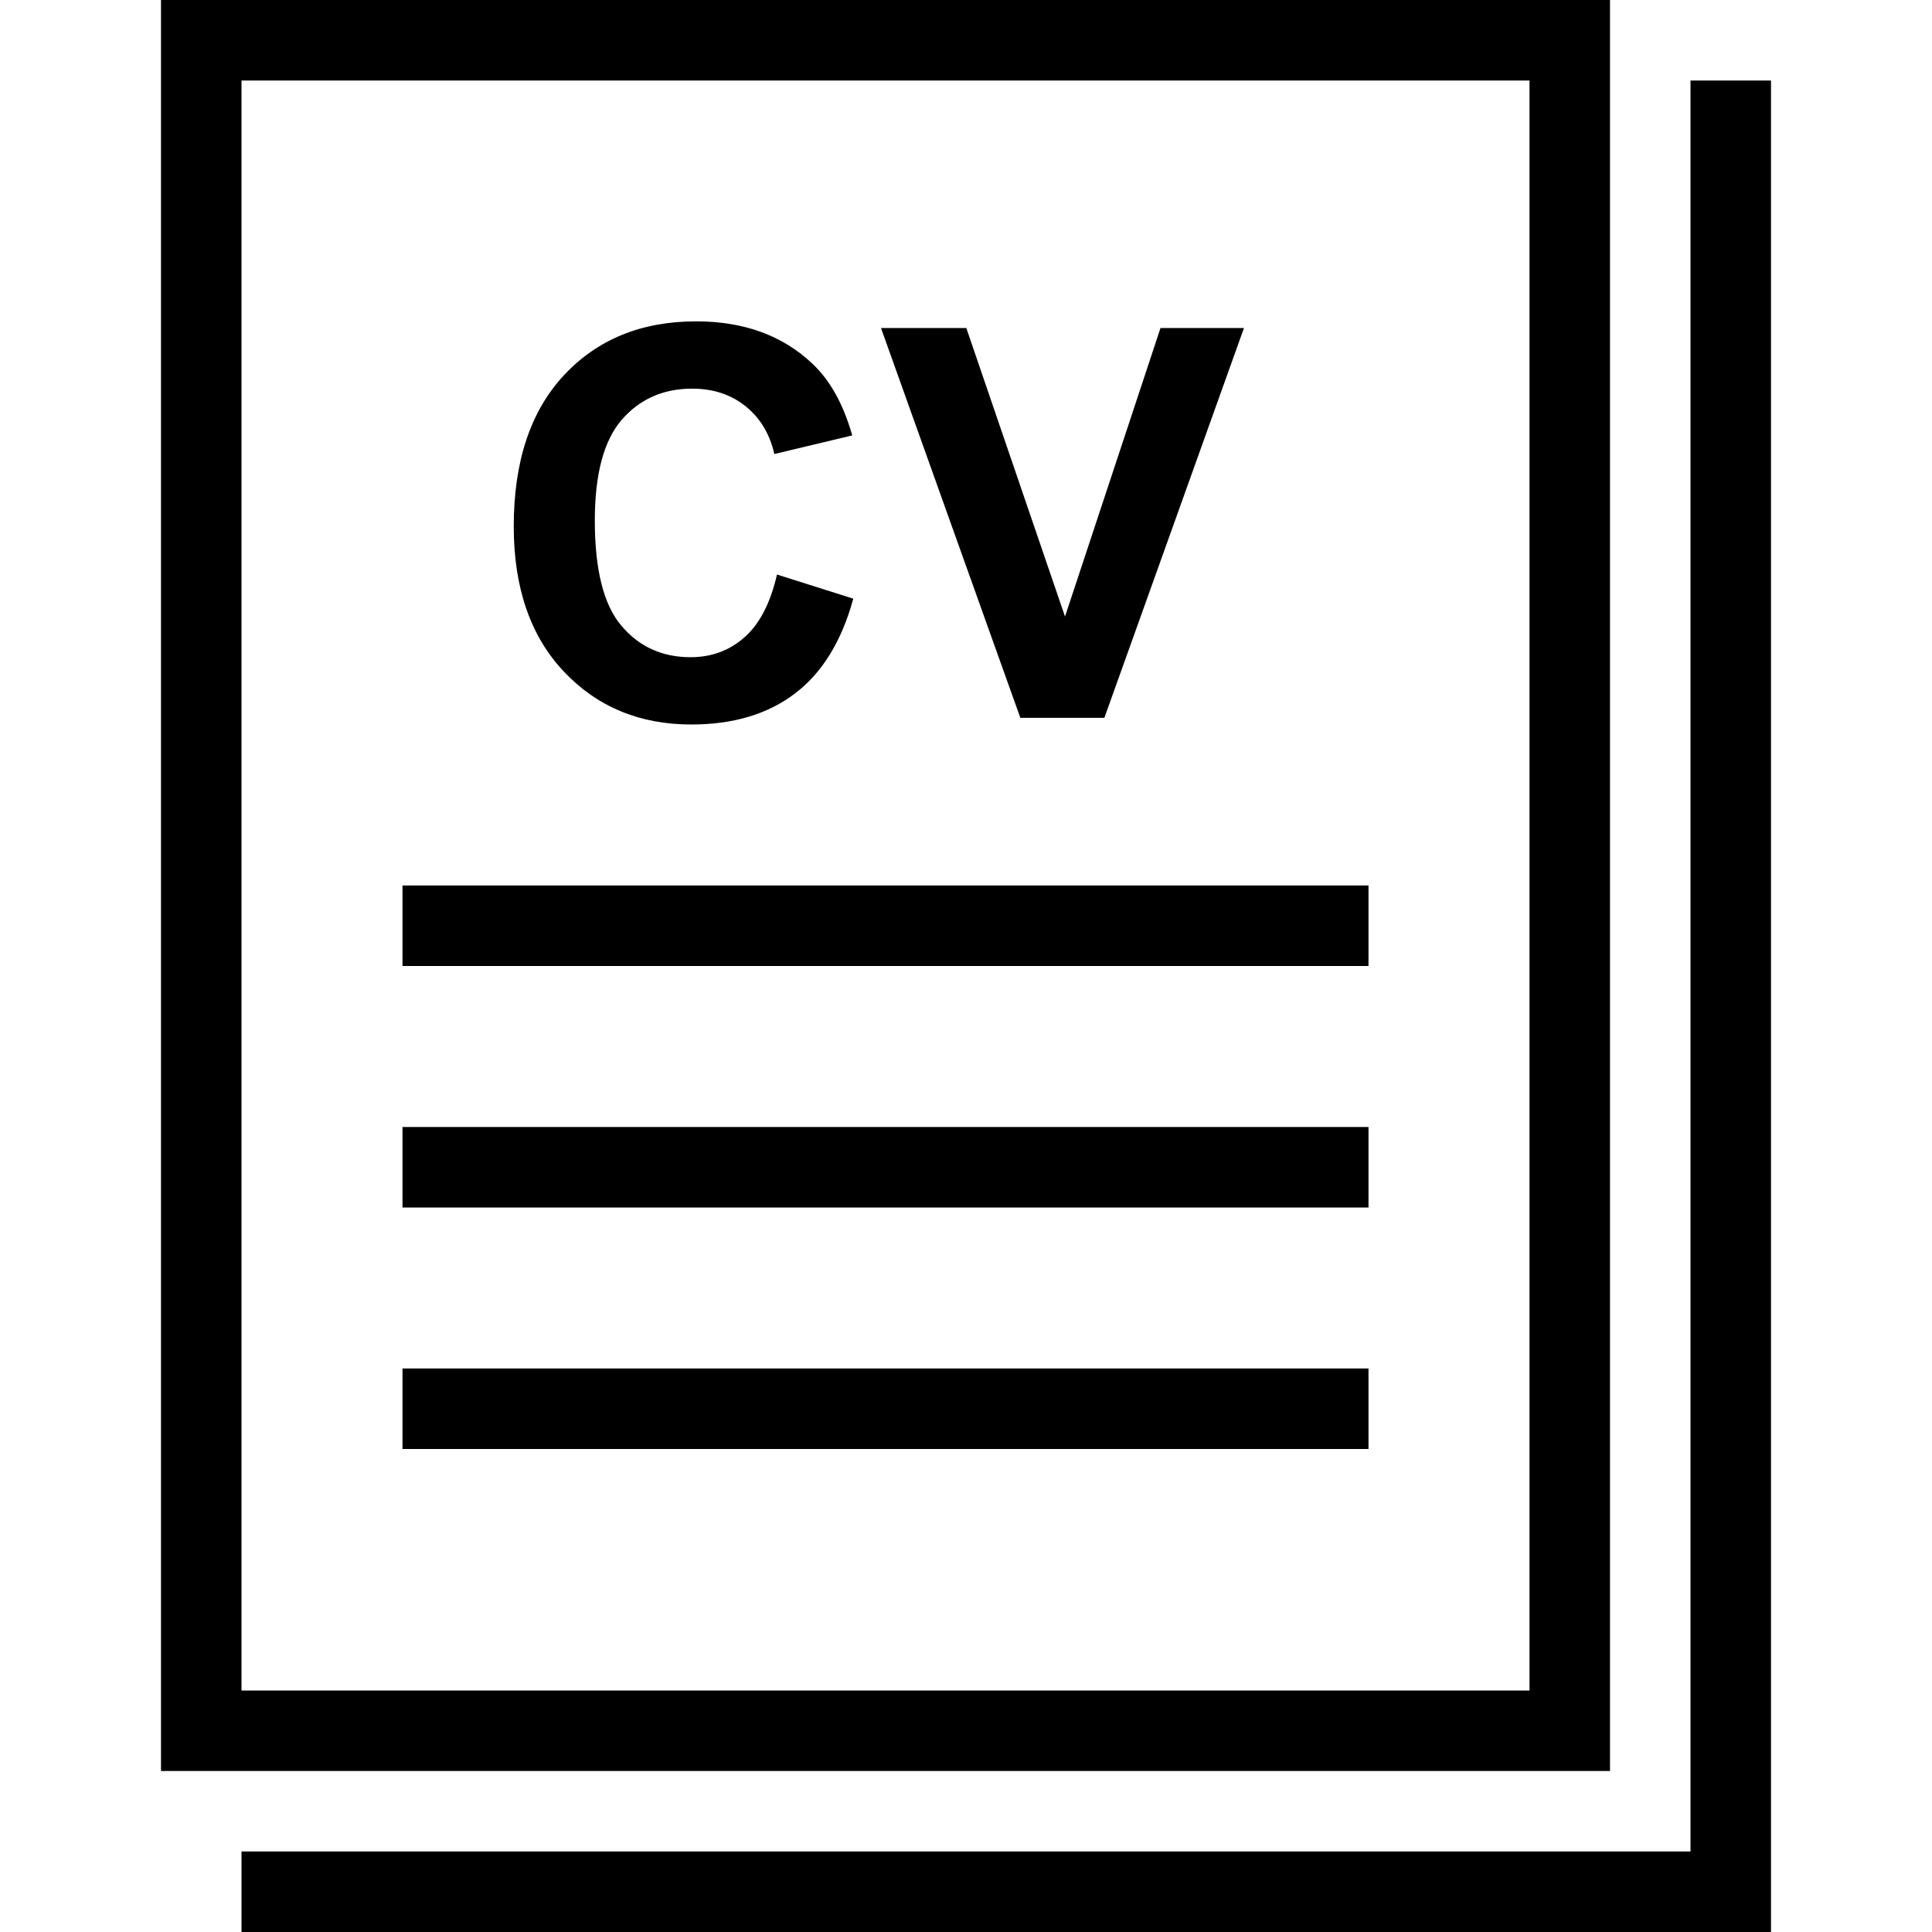
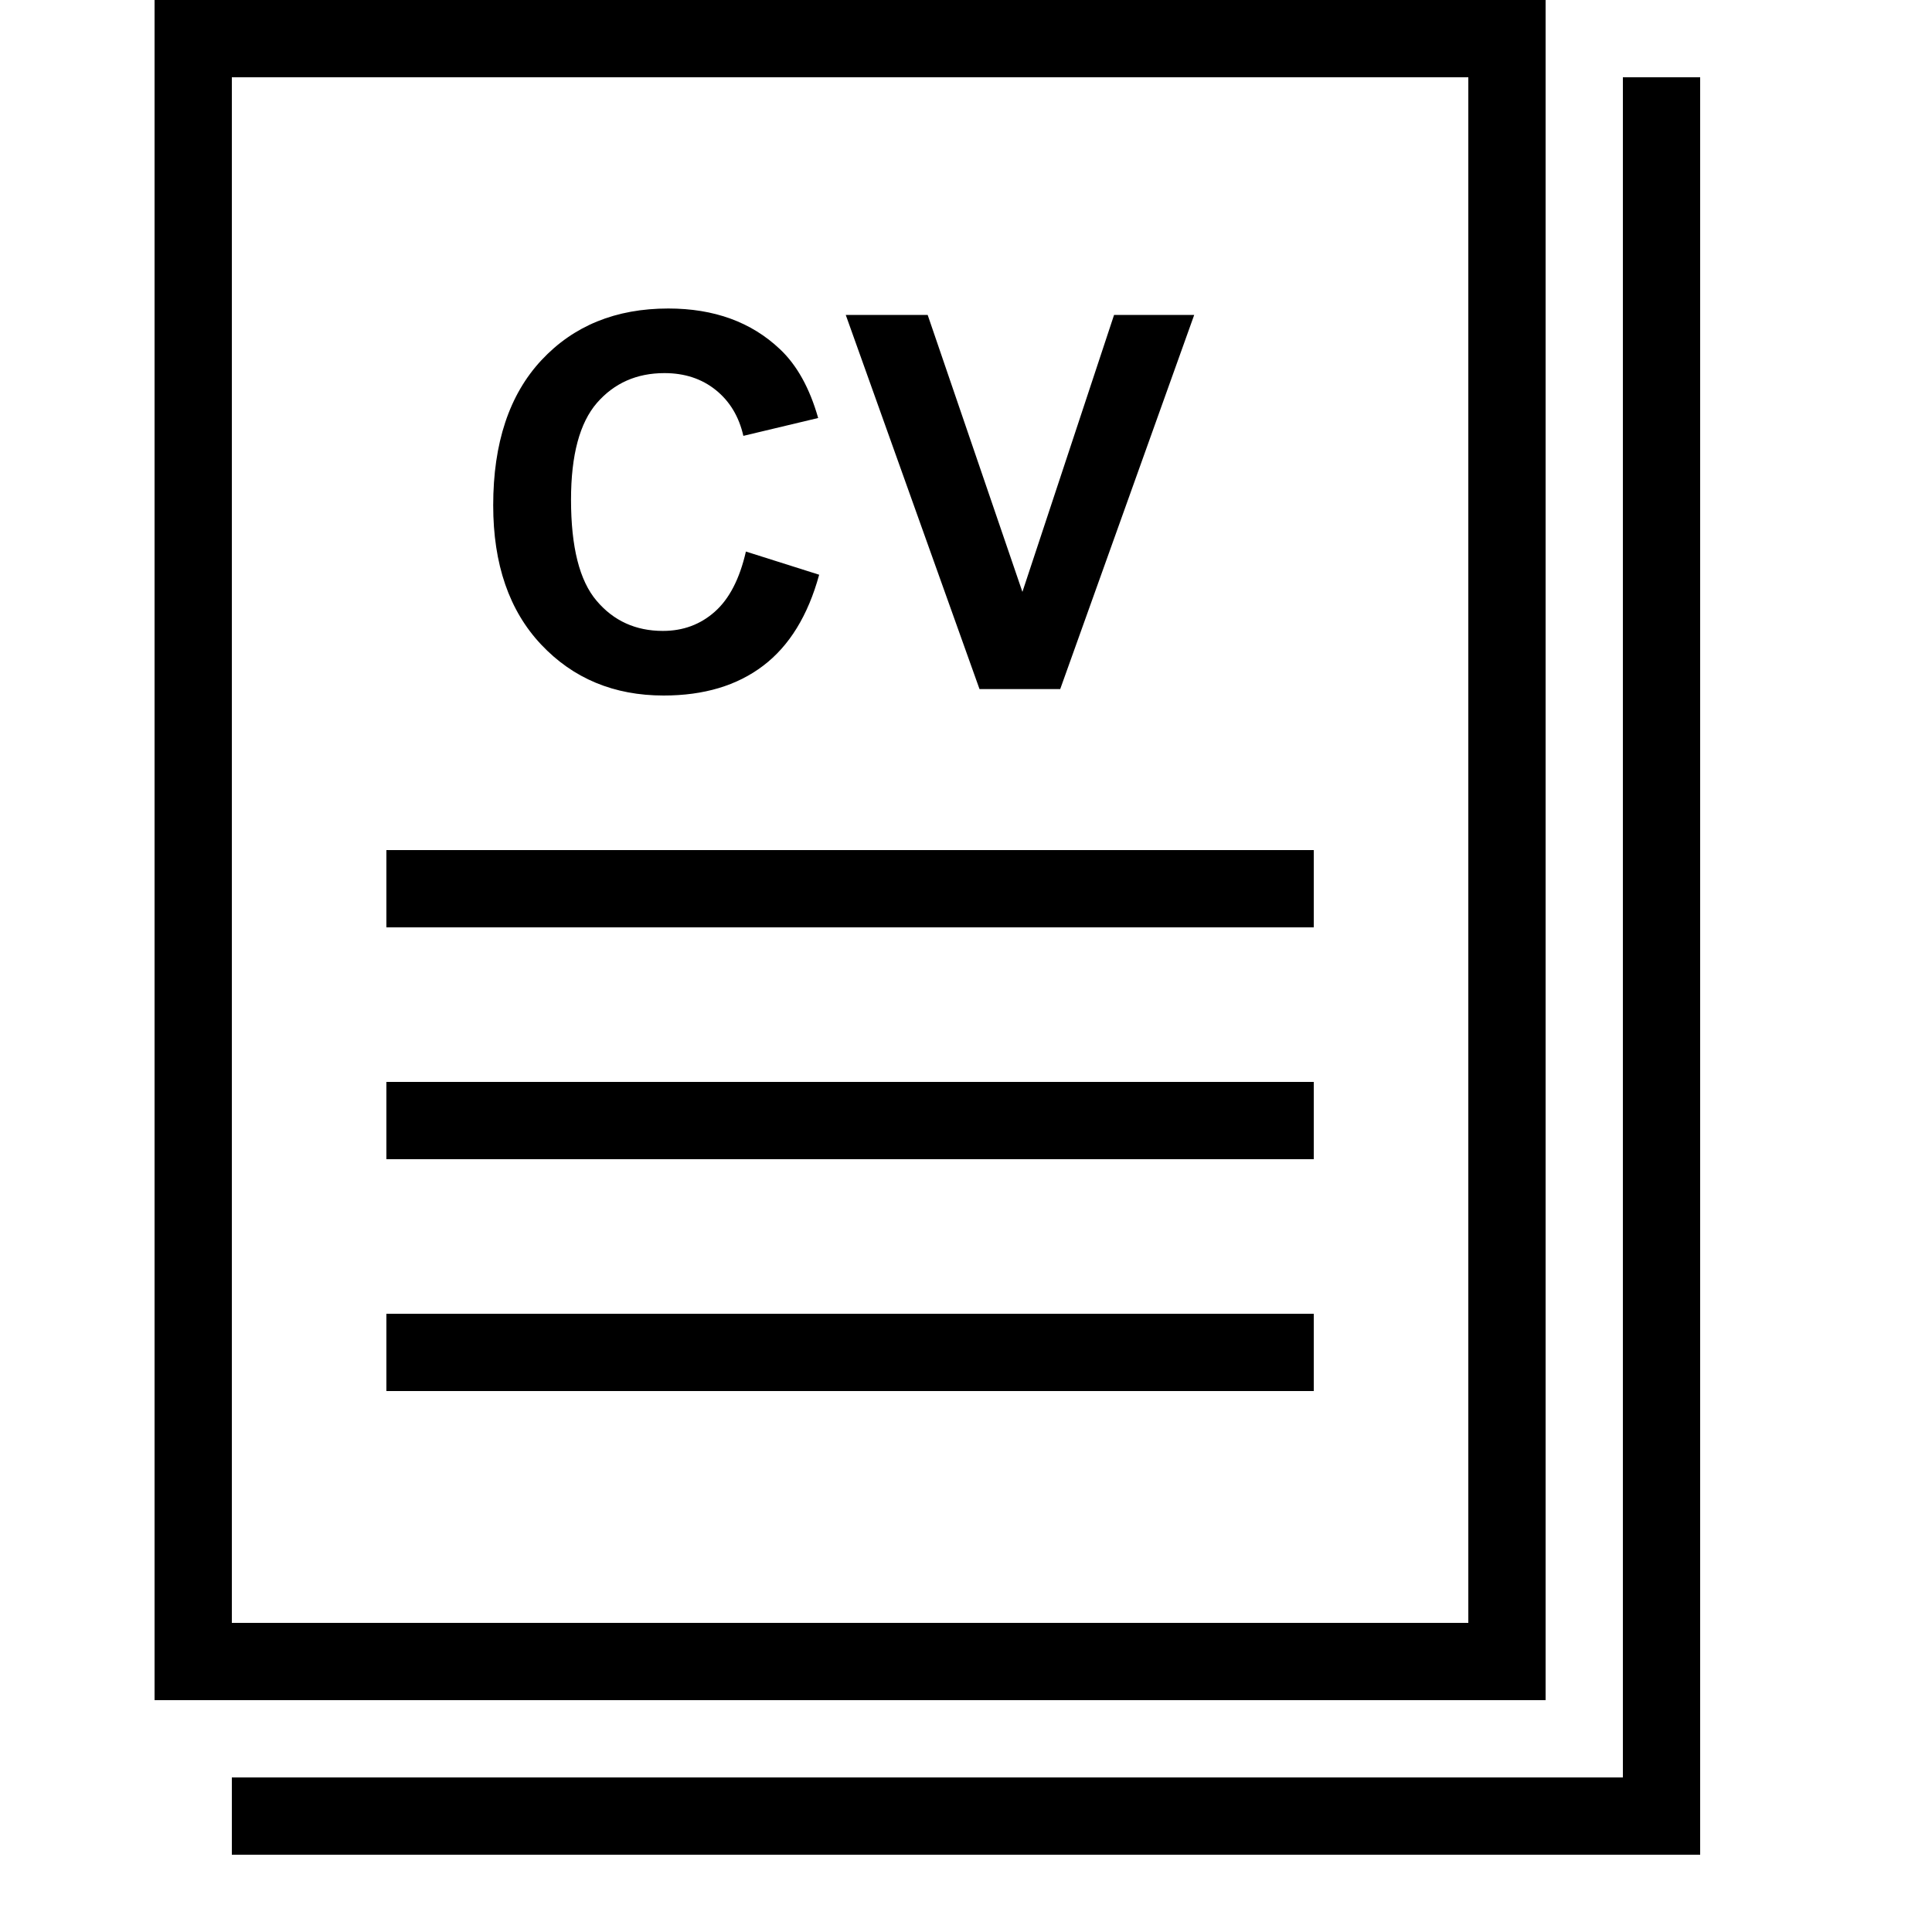
- <svg xmlns="http://www.w3.org/2000/svg" width="24" height="24" fill-rule="evenodd" clip-rule="evenodd">
+ <svg xmlns="http://www.w3.org/2000/svg" width="25" height="25" fill-rule="evenodd" clip-rule="evenodd">
  <path d="M3 24h19v-23h-1v22h-18v1zm17-24h-18v22h18v-22zm-1 1h-16v20h16v-20zm-2 16h-12v1h12v-1zm0-3h-12v1h12v-1zm0-3h-12v1h12v-1zm-7.348-3.863l.948.3c-.145.529-.387.922-.725 1.178-.338.257-.767.385-1.287.385-.643 0-1.171-.22-1.585-.659-.414-.439-.621-1.04-.621-1.802 0-.806.208-1.432.624-1.878.416-.446.963-.669 1.642-.669.592 0 1.073.175 1.443.525.221.207.386.505.496.892l-.968.231c-.057-.251-.177-.449-.358-.594-.182-.146-.403-.218-.663-.218-.359 0-.65.129-.874.386-.223.258-.335.675-.335 1.252 0 .613.11 1.049.331 1.308.22.26.506.39.858.39.26 0 .484-.082.671-.248.187-.165.322-.425.403-.779zm3.023 1.78l-1.731-4.842h1.06l1.226 3.584 1.186-3.584h1.037l-1.734 4.842h-1.044z" />
</svg>
